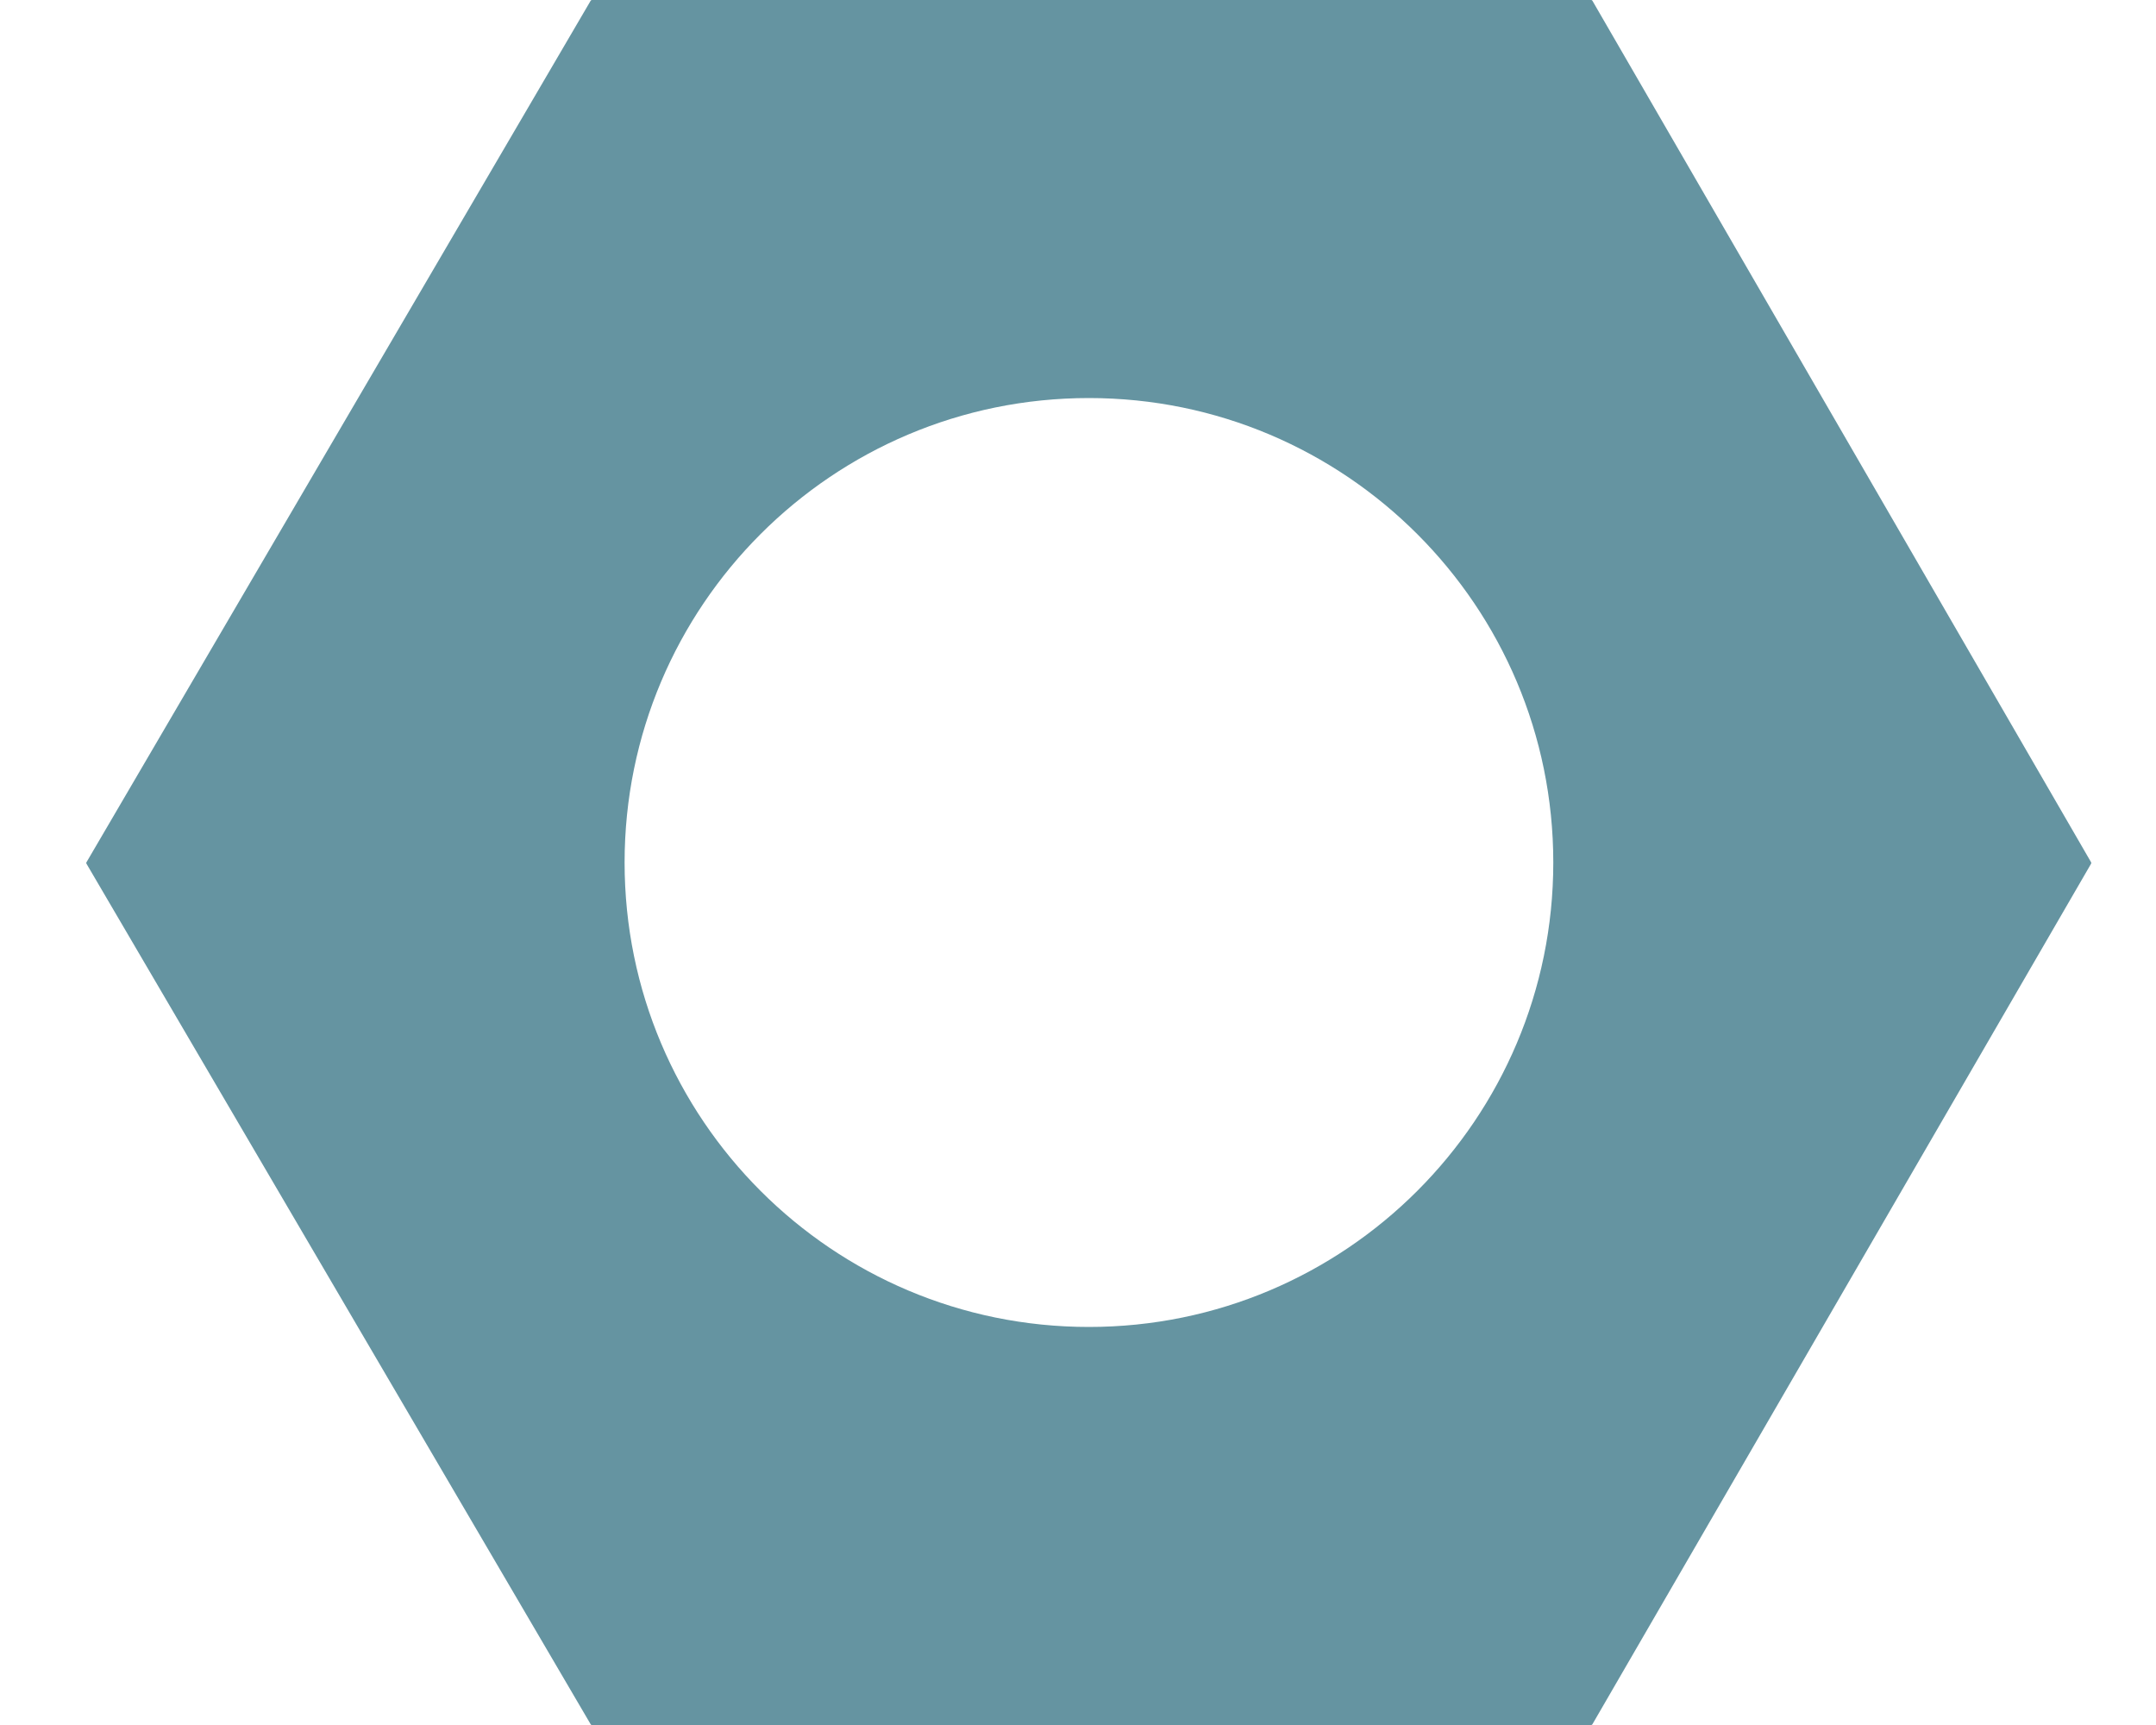
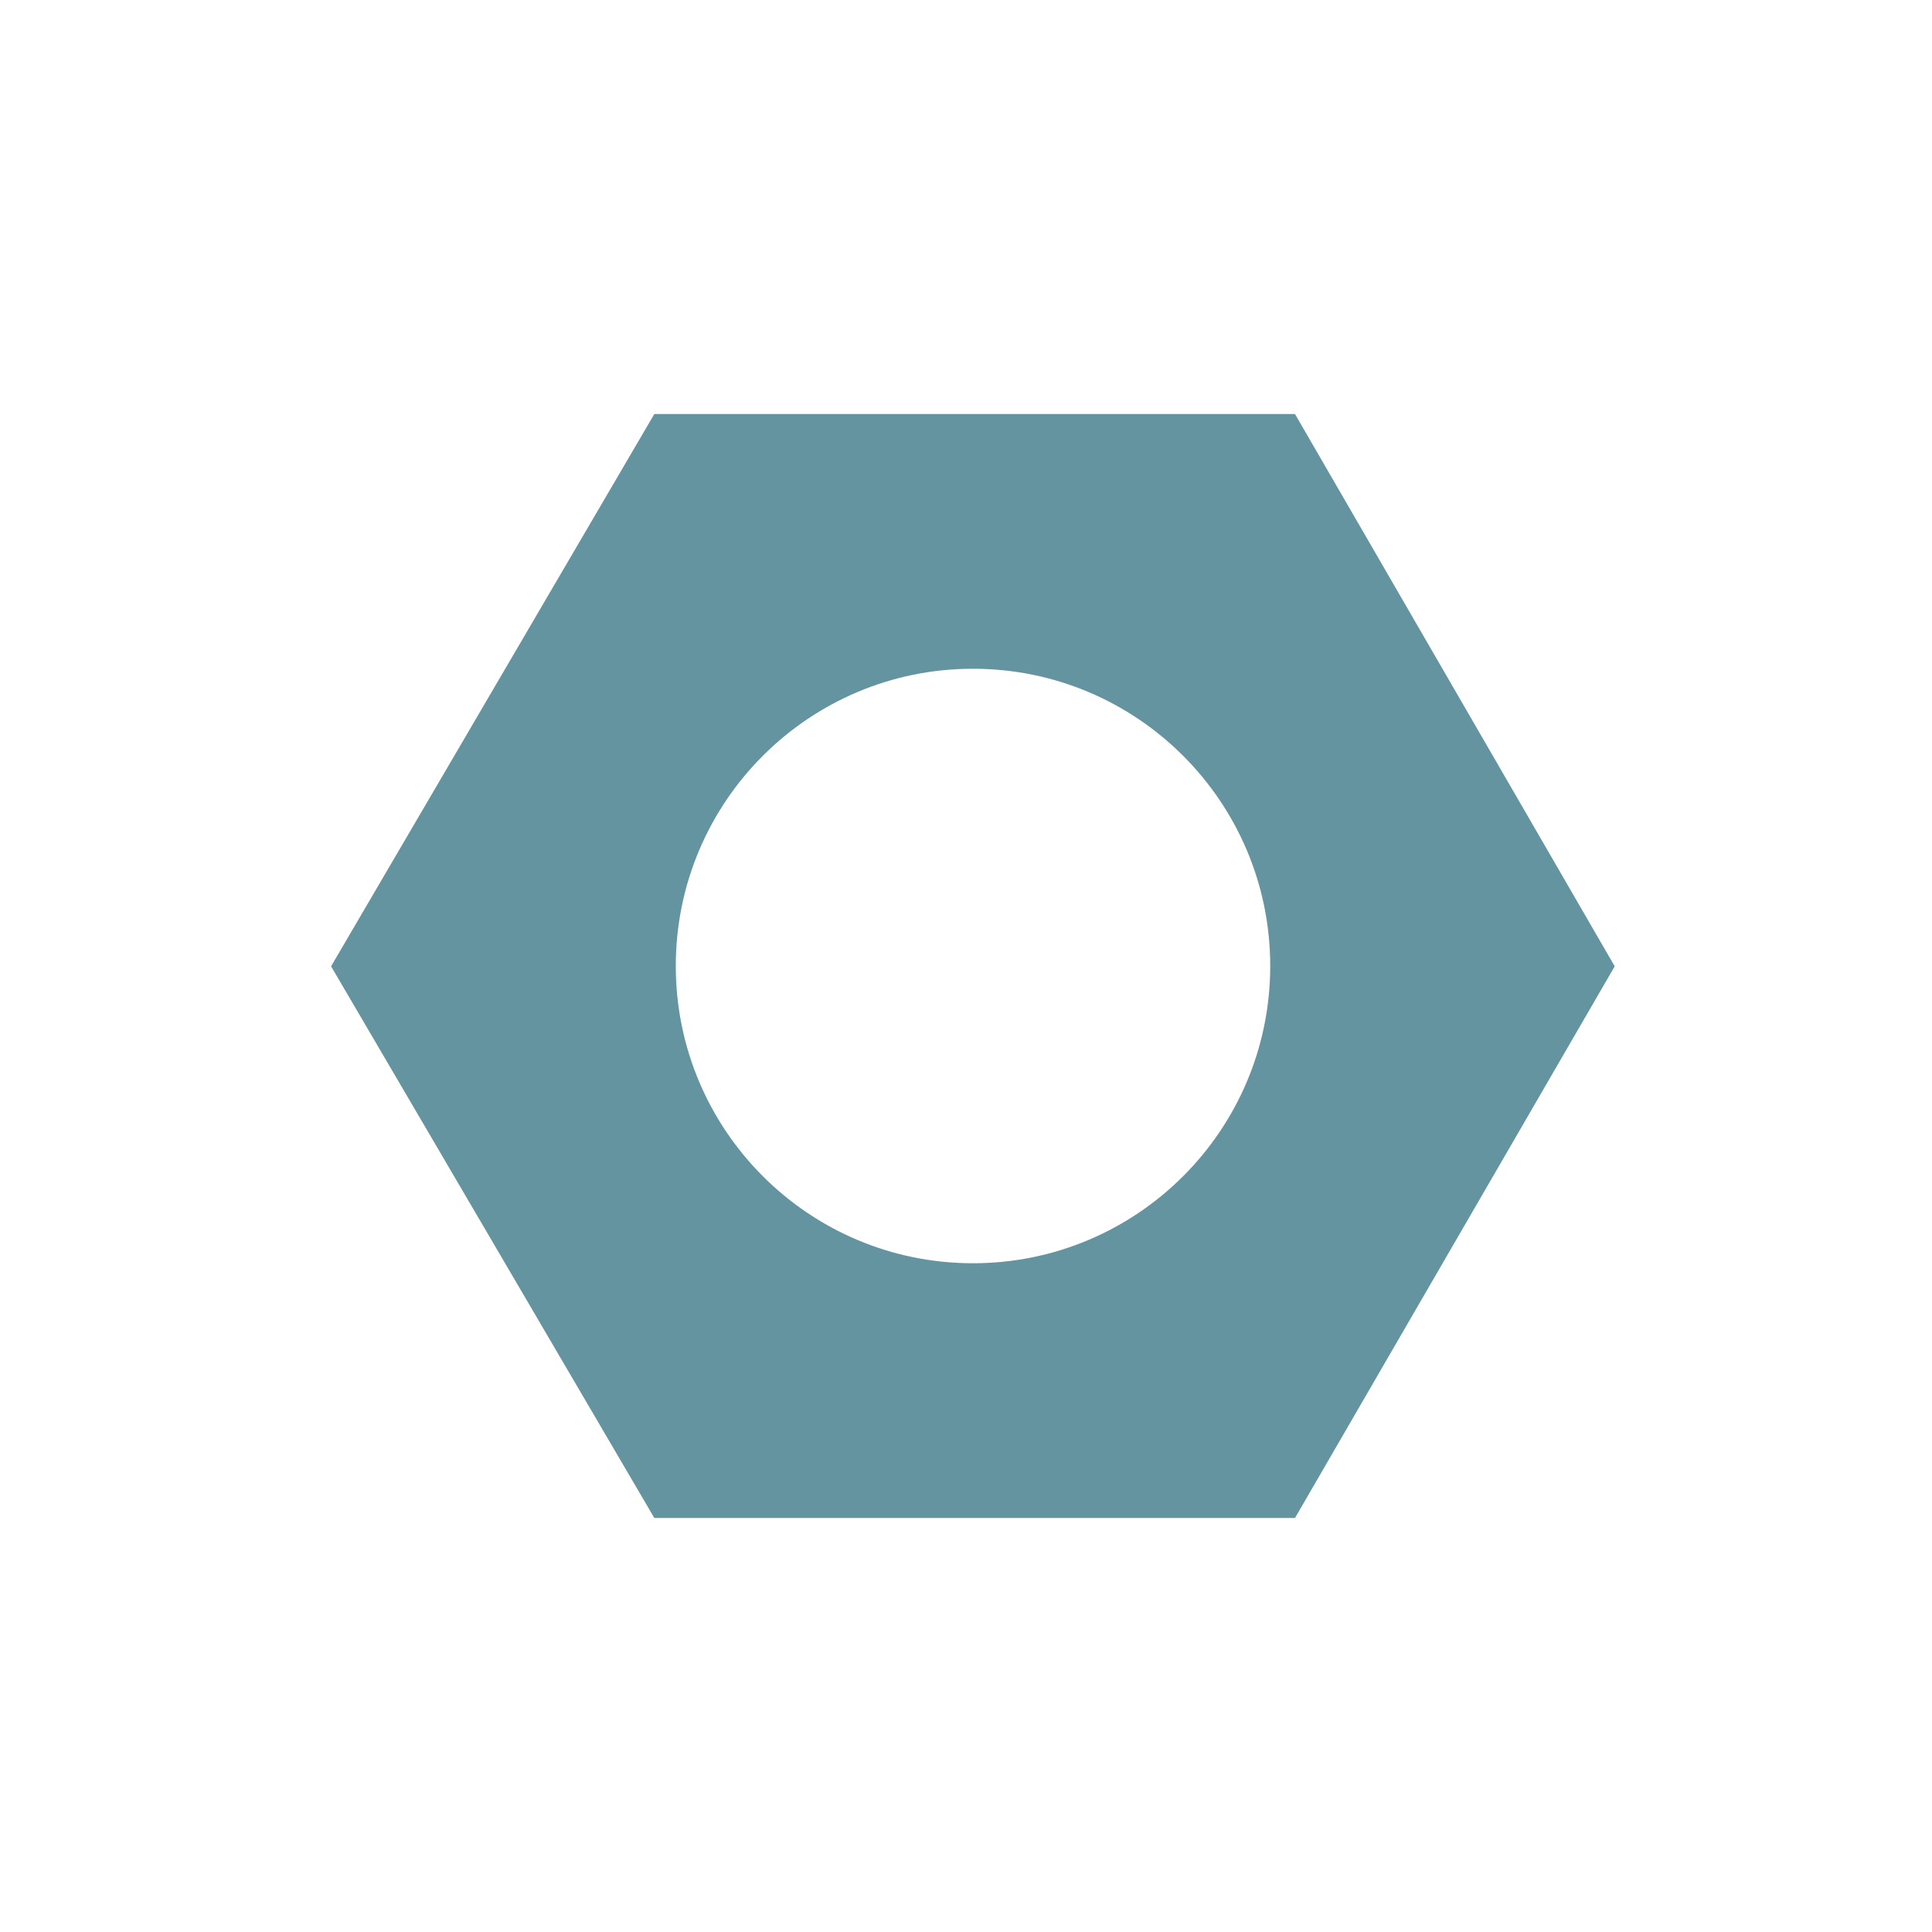
- <svg xmlns="http://www.w3.org/2000/svg" width="20" height="16" viewBox="0 0 20 16" fill="none">
-   <path fill-rule="evenodd" clip-rule="evenodd" d="M0.802 8.011C0.799 8.007 0.799 8.002 0.802 7.998L5.479 0.007C5.481 0.003 5.486 0 5.49 0H14.761C14.765 0 14.77 0.003 14.772 0.007L19.398 7.998C19.4 8.002 19.4 8.007 19.398 8.011L14.772 15.993C14.77 15.997 14.765 16 14.761 16H5.49C5.486 16 5.481 15.998 5.479 15.993L0.802 8.011ZM14.409 8C14.409 10.379 12.48 12.308 10.101 12.308C7.722 12.308 5.794 10.379 5.794 8C5.794 5.621 7.722 3.692 10.101 3.692C12.48 3.692 14.409 5.621 14.409 8Z" fill="#6594A1" />
+ <svg xmlns="http://www.w3.org/2000/svg" width="28" height="28" viewBox="0 0 28 28" fill="none">
+   <path fill-rule="evenodd" clip-rule="evenodd" d="M4.802 14.011C4.799 14.007 4.799 14.002 4.802 13.998L9.479 6.007C9.481 6.003 9.486 6 9.49 6H18.761C18.765 6 18.77 6.003 18.772 6.007L23.398 13.998C23.4 14.002 23.4 14.007 23.398 14.011L18.772 21.993C18.77 21.997 18.765 22 18.761 22H9.49C9.486 22 9.481 21.997 9.479 21.993L4.802 14.011ZM18.409 14C18.409 16.379 16.48 18.308 14.101 18.308C11.722 18.308 9.794 16.379 9.794 14C9.794 11.621 11.722 9.692 14.101 9.692C16.48 9.692 18.409 11.621 18.409 14Z" fill="#6594A1" />
</svg>
